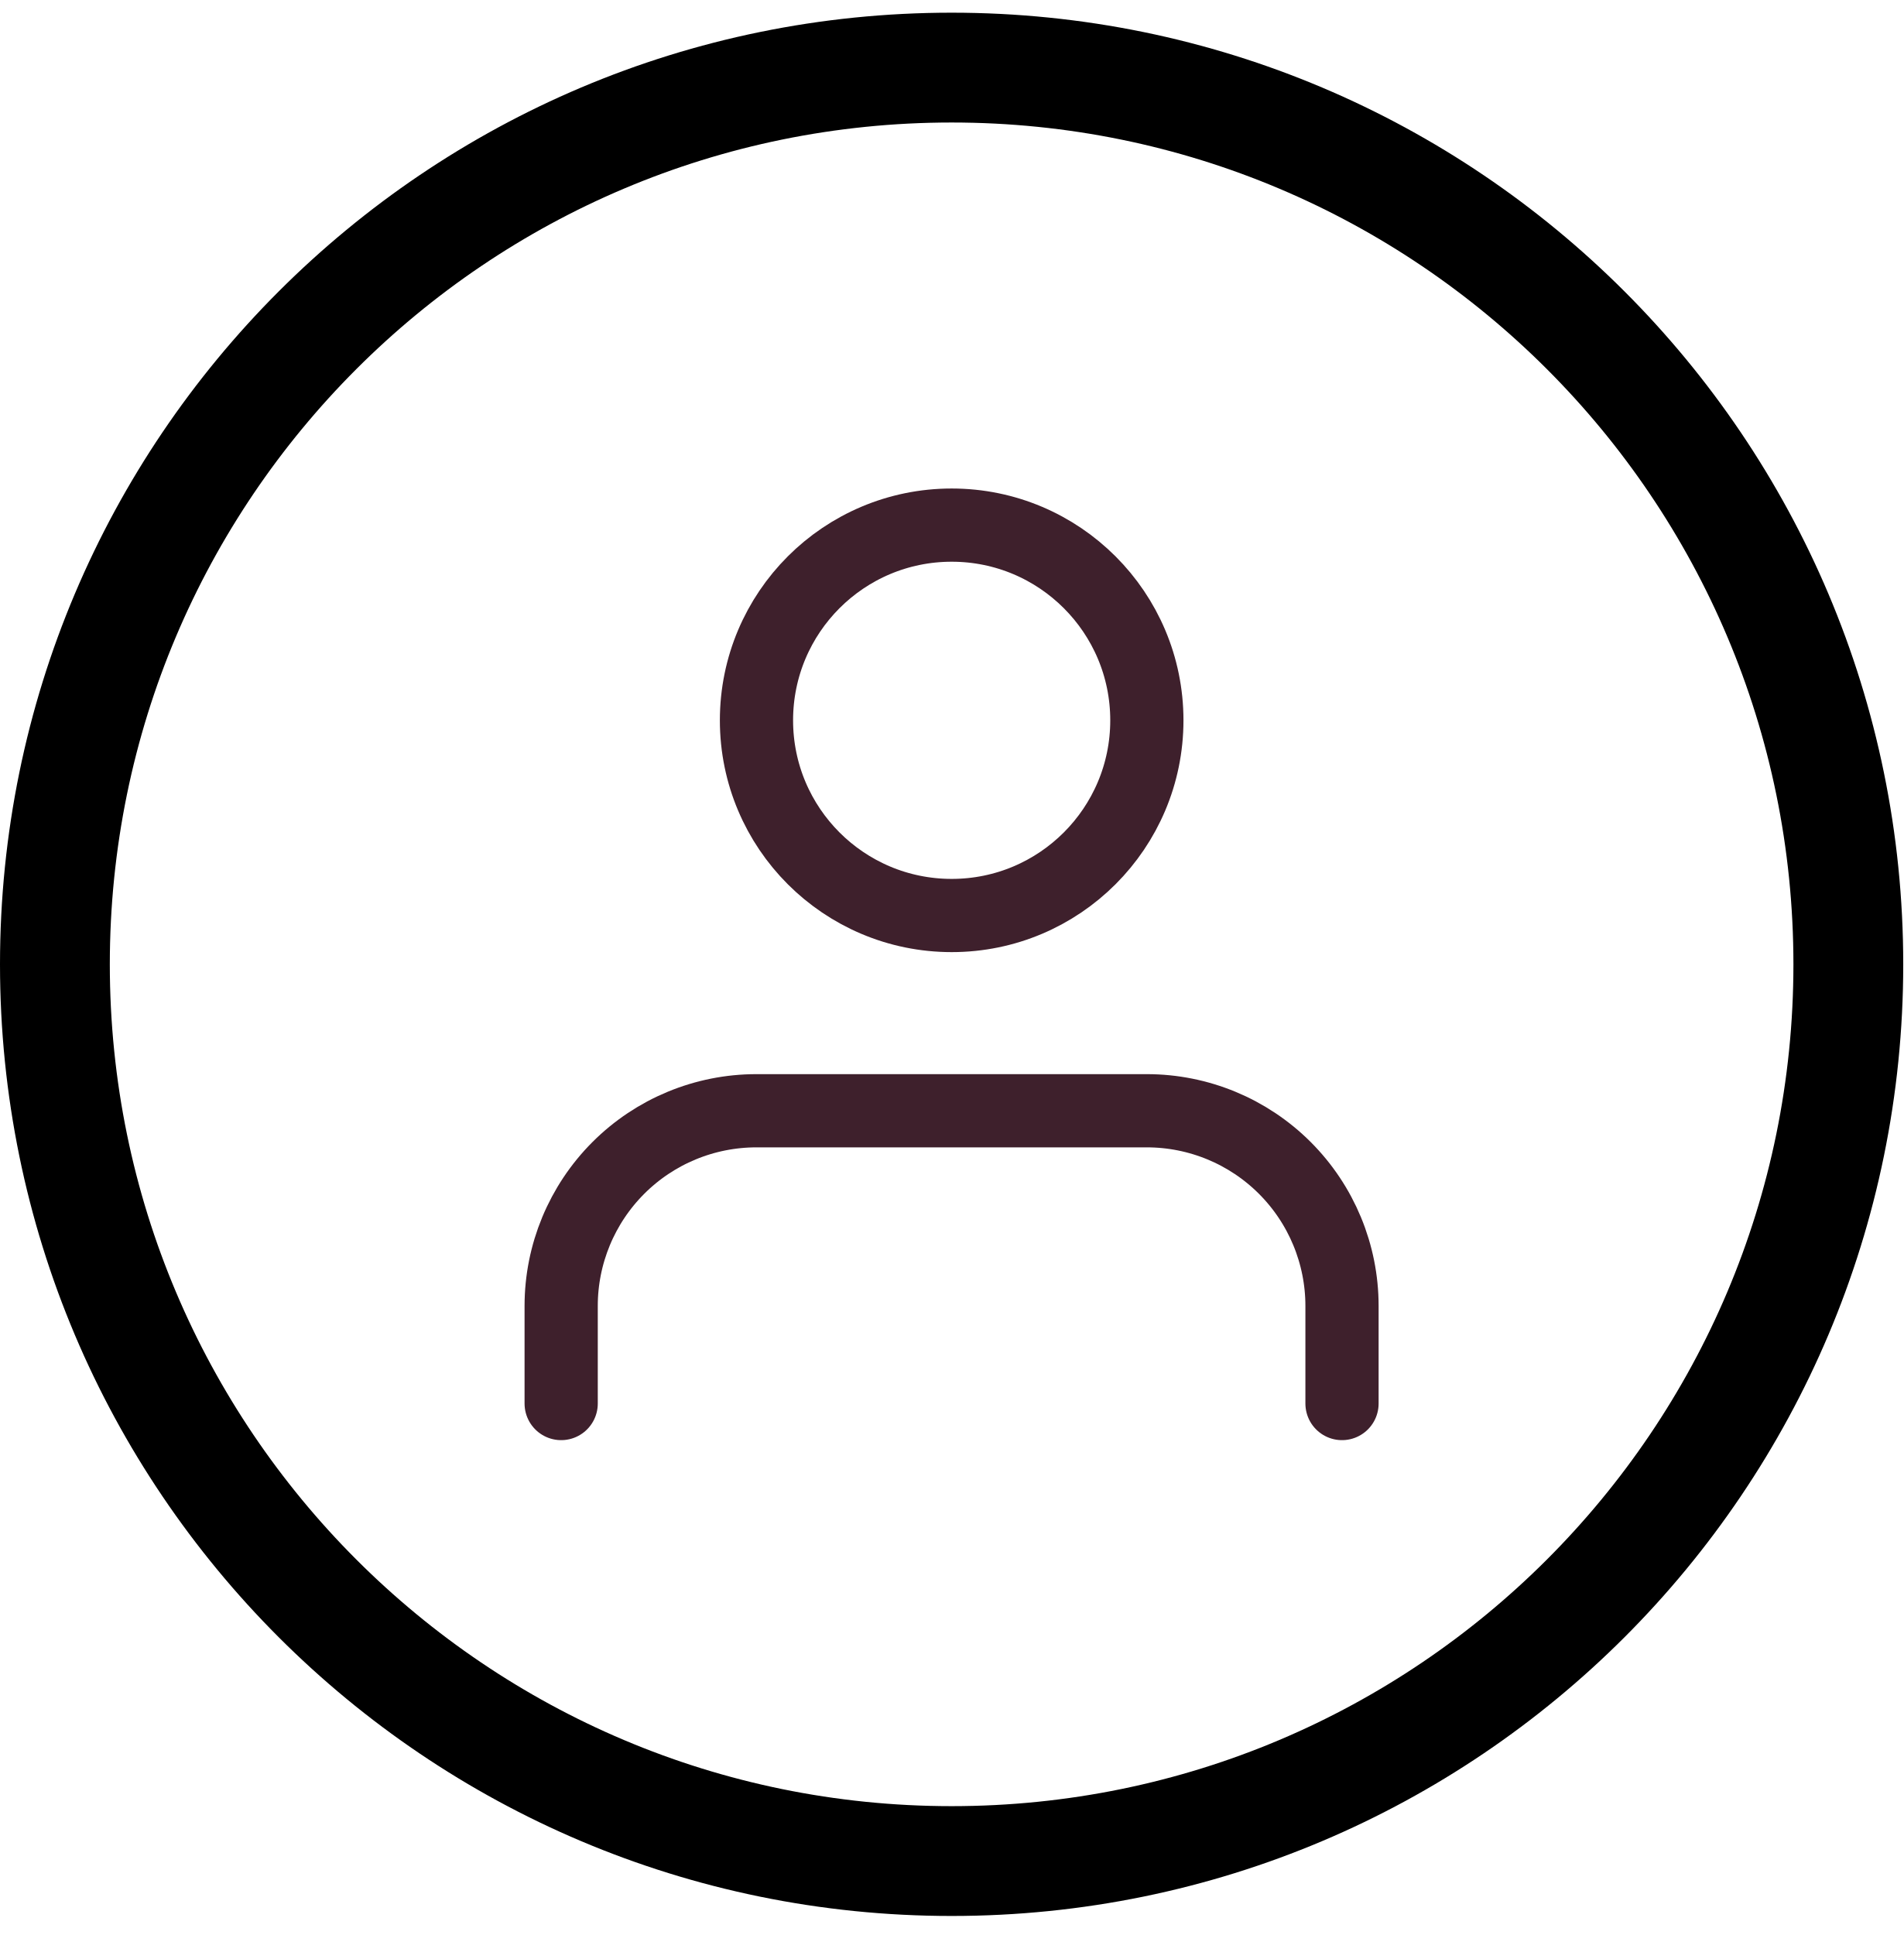
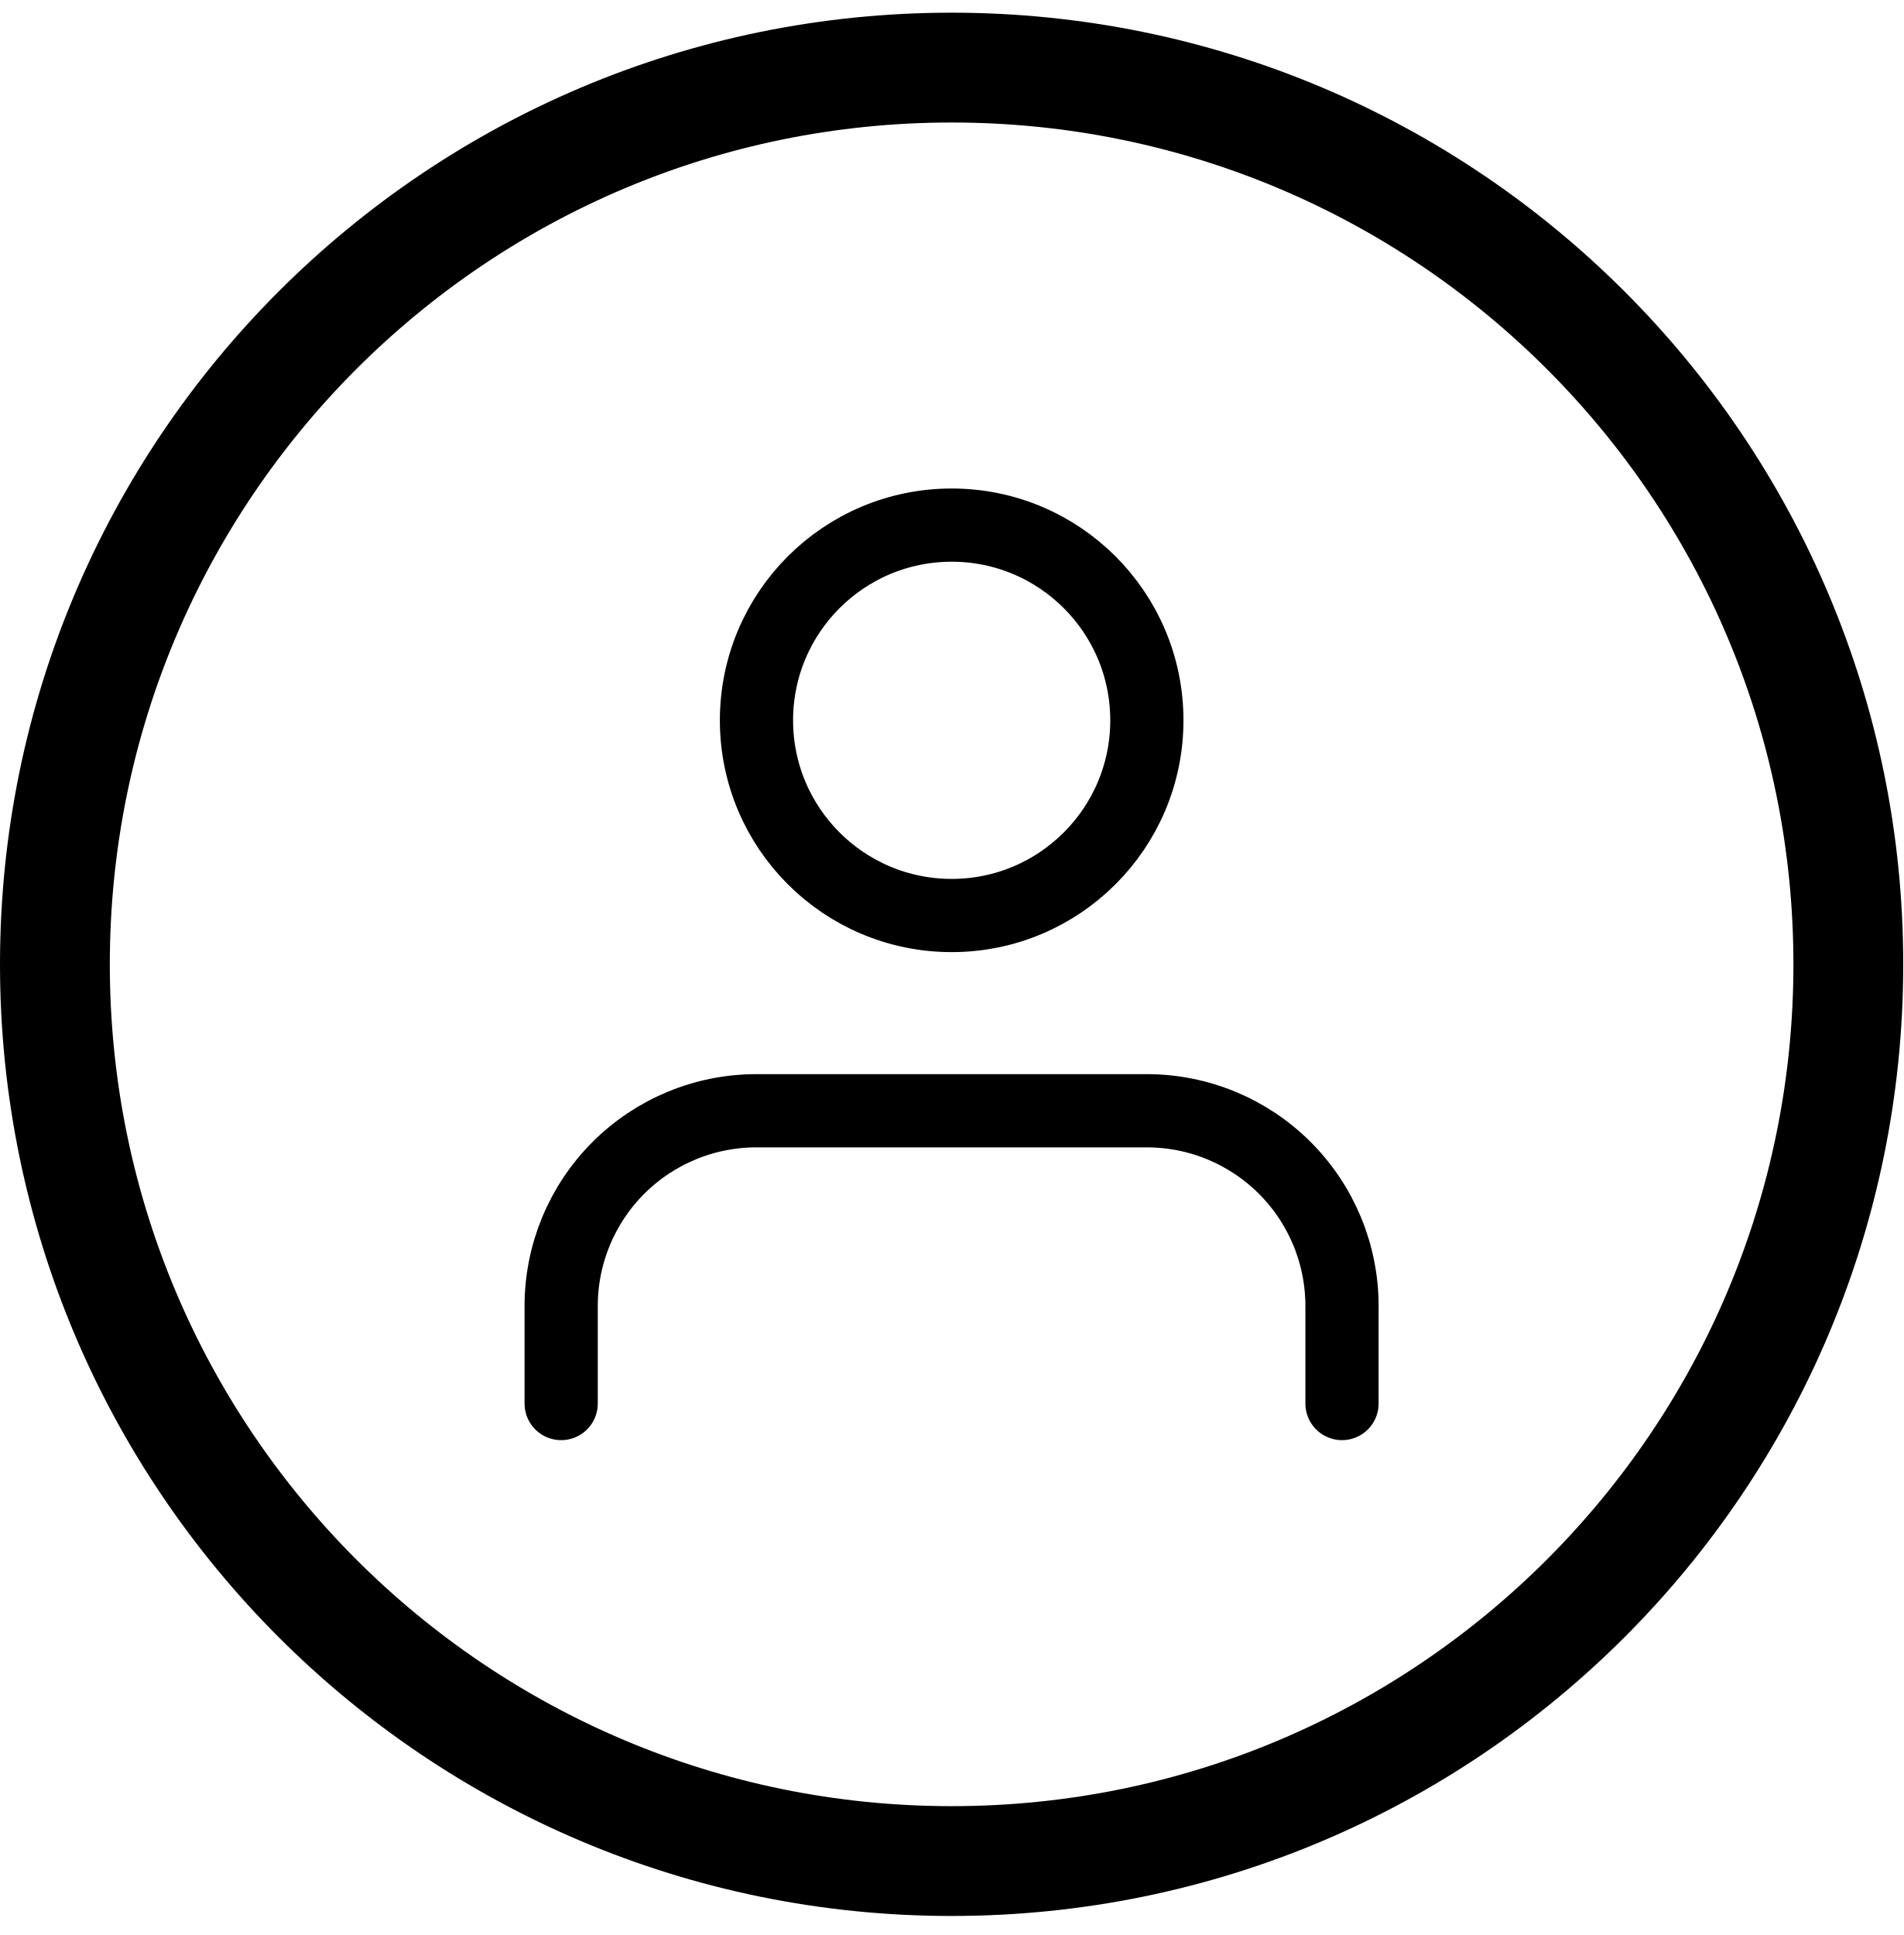
<svg xmlns="http://www.w3.org/2000/svg" width="auto" height="auto" viewBox="0 0 60 61" fill="none">
-   <path d="M42.307 44.246V41.169C42.307 39.537 41.658 37.972 40.504 36.818C39.35 35.664 37.785 35.016 36.153 35.016H23.845C22.213 35.016 20.648 35.664 19.494 36.818C18.34 37.972 17.691 39.537 17.691 41.169V44.246" stroke="#3E202C" stroke-width="2.308" stroke-linecap="round" stroke-linejoin="round" />
-   <path d="M30.002 28.861C33.4 28.861 36.155 26.106 36.155 22.708C36.155 19.309 33.4 16.554 30.002 16.554C26.603 16.554 23.848 19.309 23.848 22.708C23.848 26.106 26.603 28.861 30.002 28.861Z" stroke="#3E202C" stroke-width="2.308" stroke-linecap="round" stroke-linejoin="round" />
+   <path d="M42.307 44.246V41.169C42.307 39.537 41.658 37.972 40.504 36.818C39.35 35.664 37.785 35.016 36.153 35.016H23.845C22.213 35.016 20.648 35.664 19.494 36.818C18.34 37.972 17.691 39.537 17.691 41.169V44.246" stroke="currentColor" stroke-width="2.308" stroke-linecap="round" stroke-linejoin="round" />
+   <path d="M30.002 28.861C33.4 28.861 36.155 26.106 36.155 22.708C36.155 19.309 33.4 16.554 30.002 16.554C26.603 16.554 23.848 19.309 23.848 22.708C23.848 26.106 26.603 28.861 30.002 28.861Z" stroke="currentColor" stroke-width="2.308" stroke-linecap="round" stroke-linejoin="round" />
  <rect x="1.731" y="2.131" width="56.538" height="56.538" rx="28.269" stroke="currentColor" stroke-width="3.462" />
</svg>
